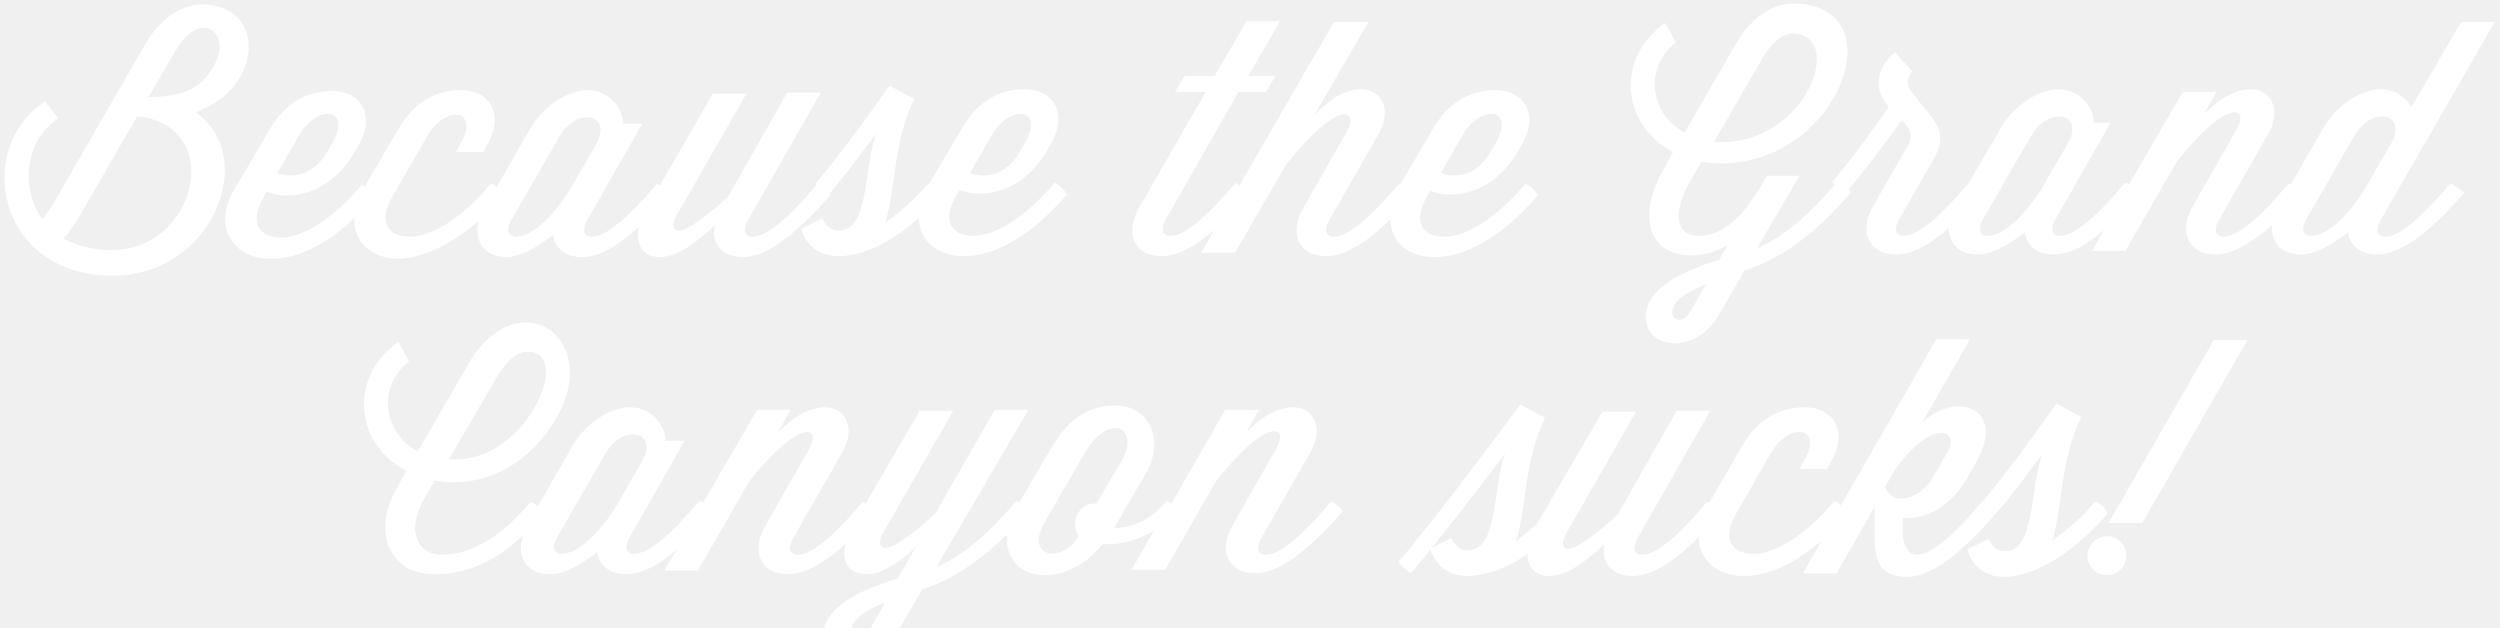
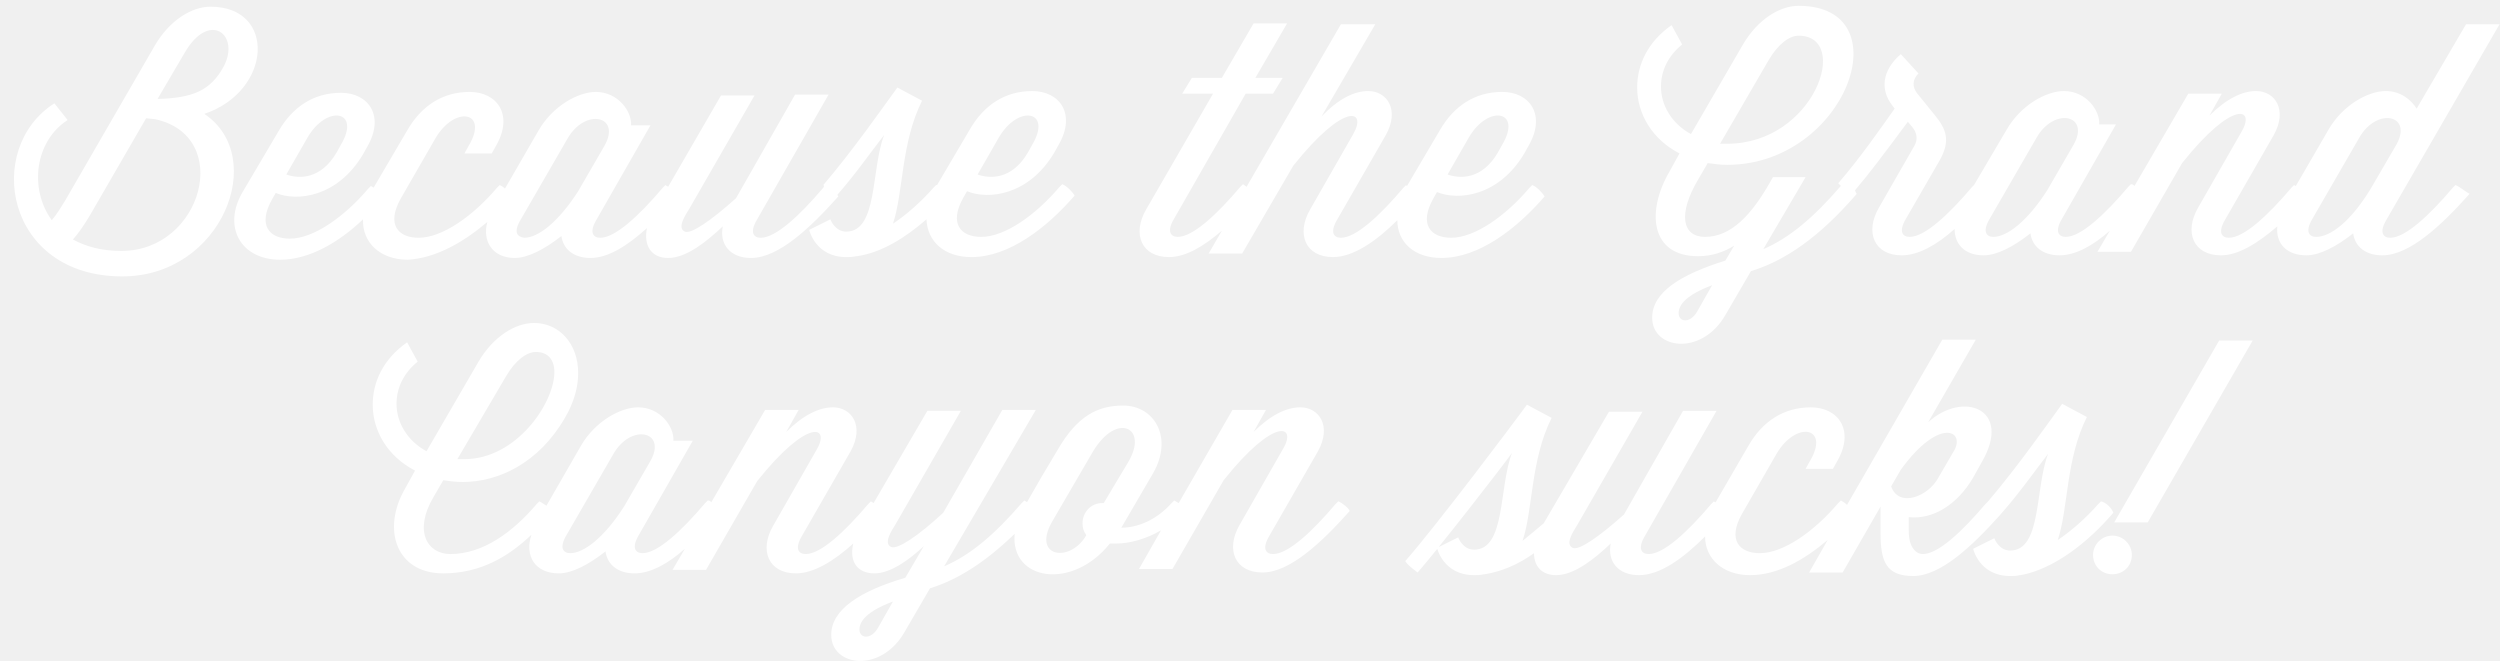
- <svg xmlns="http://www.w3.org/2000/svg" width="283" height="71" id="sedona_caption" viewBox="0 0 283 71">
-   <path d="M22.1 12.7c7.7-2.6 8.2-12.2.7-12.2-2.1 0-4.6 1.5-6.3 4.4L6.3 22.6c-.5.8-.9 1.5-1.5 2.2-2.6-3.6-1.9-9 1.8-11.4l-1.5-1.9c-8 5.1-5.6 19.7 7.7 19.7 11.3 0 16.6-13.6 9.3-18.5Zm-9.4 15.6c-2.3 0-4-.5-5.5-1.3.7-.8 1.3-1.7 1.9-2.7l6.4-11.1 1 .1c8.9 1.9 5.4 15-3.8 15ZM16.8 11l3.1-5.3c2.8-4.8 6.3-2 4.4 1.6-1.5 2.8-3.6 3.6-7.5 3.7Z" fill="#fff" />
-   <path d="M54.2 25c-.6 2.2.6 4.1 3.1 4.1 1.5 0 3.4-1 5.3-2.5.2 1.5 1.4 2.5 3.3 2.5 2 0 4.2-1.4 6.4-3.4-.4 2 .5 3.4 2.4 3.4 2.1 0 4.4-1.9 6.2-3.6-.4 2 .8 3.6 3.2 3.6 3.1 0 6.7-3.4 9.9-7 0-.1-.1-.1-.1-.2 2.1-2.4 3.9-5 5.3-6.8-1.5 3.9-.7 11-4.3 11-1.3 0-1.8-1.4-1.8-1.4l-2.4 1.2s.7 3.1 4.2 3.1c.4 0 .7 0 1.1-.1h.1c2.8-.4 5.5-2.1 7.9-4.2.1 2.5 2 4.3 5.1 4.3 4.3 0 8.6-3.4 11.7-7-.3-.5-.9-1.1-1.4-1.3l-.3.3c-2.7 3.2-6.2 5.7-8.9 5.7-2.3 0-3.7-1.5-2-4.5l.4-.7c2.4 1 7 .5 9.9-4.4l.5-.9c2-3.5.1-6.1-3-6.1s-5.5 1.6-7.1 4.4l-3.7 6.3h-.1l-.3.3c-1.4 1.6-3.1 3.1-4.6 4.1 1.2-3.6.9-9.2 3.3-14l-2.8-1.5c-1.6 2.2-5 7.1-8.4 11.1l.1.1-.1.2c-2.7 3.2-5.4 5.7-7.1 5.7-.8 0-1.3-.6-.4-2.1l8.1-14.2h-3.8l-6.7 11.8c-2.9 2.6-5.1 4.1-5.8 3.8-.9-.4 0-1.8.5-2.6l7.4-12.9h-3.8l-6 10.4c-.1-.1-.2-.1-.3-.2l-.3.3c-2.7 3.2-5.4 5.7-7.1 5.7-.8 0-1.3-.6-.4-2.1L72.7 14h-2.2c.1-1.6-1.5-3.8-4-3.8-2 0-4.9 1.6-6.5 4.4l-3.8 6.6c-.2-.2-.4-.3-.6-.4l-.3.3c-2.7 3.2-6.2 5.7-8.9 5.7-2.3 0-3.7-1.5-2-4.5l3.9-6.8c2.2-3.8 6.1-3.1 3.8.8l-.5.9h3.1l.5-.9c2-3.5.1-6.1-3-6.1s-5.5 1.6-7.1 4.4l-3.8 6.5c-.1-.1-.2-.1-.3-.2l-.3.3c-2.7 3.2-6.2 5.7-8.9 5.7-2.3 0-3.7-1.5-2-4.5l.4-.7c2.4 1 7 .5 9.9-4.4l.5-.9c2-3.5.1-6.1-3-6.1s-5.5 1.6-7.1 4.4l-4 6.8c-2.4 4-.3 7.8 4.2 7.8 3.3 0 6.7-2 9.4-4.6-.1 2.6 1.9 4.6 5.1 4.6 3.2-.2 6.3-2 9-4.3Zm58-9.6c2.2-3.8 6.1-3.1 3.8.8l-.5.9c-1.8 3.1-4.3 3-5.7 2.5l2.4-4.2ZM58 24.7l5.3-9.2c2-3.5 6.1-2.6 4.2.8l-3 5.2c-2.3 3.6-4.6 5.3-6.1 5.3-.8-.1-1.3-.6-.4-2.1Zm-24.2-9.3c2.2-3.8 6.1-3.1 3.8.8l-.5.9c-1.8 3.1-4.3 3-5.7 2.5l2.4-4.2ZM162.4 29.1c4.3 0 8.6-3.4 11.7-7-.3-.5-.9-1.1-1.4-1.3l-.3.3c-2.7 3.2-6.2 5.7-8.9 5.7-2.3 0-3.7-1.5-2-4.5l.4-.7c2.4 1 7 .5 9.9-4.4l.5-.9c2-3.5.1-6.1-3-6.1s-5.5 1.6-7.1 4.4l-3.7 6.3s-.1 0-.1-.1l-.3.3c-2.7 3.2-5.4 5.7-7.1 5.7-.8 0-1.3-.6-.4-2.1l5.5-9.6c1.6-2.9.1-5-2-5-1.6 0-3.4.9-5.3 2.9l6.1-10.5H151L140.3 21c-.1-.1-.3-.2-.4-.3l-.3.3c-2.7 3.2-5.4 5.7-7.1 5.7-.8 0-1.3-.6-.4-2.1l8.1-14.2h3.1l1.1-1.8h-3.1l3.6-6.2h-3.8l-3.6 6.2h-3.4l-1.1 1.8h3.5l-7.6 13.2c-1.6 2.8-.5 5.4 2.6 5.4 1.9 0 3.9-1.2 6-3l-1.5 2.6h3.8l5.8-10c5.8-7.3 8.4-6.4 6.8-3.6l-4.9 8.6c-1.6 2.8-.5 5.4 2.6 5.4 2.3 0 4.9-1.8 7.3-4.2 0 2.5 1.9 4.3 5 4.3Zm3.1-13.7c2.2-3.8 6.1-3.1 3.8.8l-.5.9c-1.8 3.1-4.3 3-5.7 2.5l2.4-4.2ZM277.4 20.8l-.3.3c-2.7 3.2-5.4 5.7-7.1 5.7-.8 0-1.3-.6-.4-2.1l12.8-22.2h-3.8l-5.6 9.6c-.7-1.1-1.9-2-3.5-2-2 0-4.9 1.6-6.5 4.4l-3.7 6.4c-.1 0-.2-.1-.2-.1l-.3.3c-2.7 3.2-5.4 5.7-7.1 5.7-.8 0-1.3-.6-.4-2.1l5.5-9.6c1.6-2.9.1-5-2-5-1.6 0-3.4.9-5.3 2.8l1.4-2.5h-3.8L241 20.9c-.1-.1-.2-.2-.4-.2l-.3.3c-2.7 3.2-5.4 5.7-7.1 5.7-.8 0-1.3-.6-.4-2.1l6.1-10.7H237c.1-1.6-1.5-3.8-4-3.8-2 0-4.9 1.6-6.5 4.4l-3.7 6.3-.2.2c-2.7 3.2-5.4 5.7-7.1 5.7-.8 0-1.3-.6-.4-2.1l3.8-6.6c1.3-2.3.7-3.6-.5-5.1l-2.1-2.6c-.5-.7-.5-1.5.2-2.2l-2-2.2c-2.2 1.9-2.3 4.1-1 5.8l.3.4c-1.7 2.4-3.9 5.6-6.4 8.5l.3.3c-3.1 3.6-5.8 5.9-8.8 7.2l4.8-8.2H200l-.4.7c-2 3.5-4.3 6.1-7.3 6.1-2.6 0-3.1-2.6-.8-6.5l1.1-1.9c.7.1 1.4.2 2.2.2 13.5 0 20-18.1 8.1-18.1-2.1 0-4.6 1.5-6.3 4.4L190.7 15a6.22 6.22 0 0 1-3.4-5.4c0-1.8.8-3.5 2.4-4.8l-1.2-2.2c-2.7 1.9-3.9 4.5-3.9 7.1 0 3 1.7 5.9 4.8 7.5l-1.1 2c-2.7 4.6-2.2 9.7 3.2 9.7 1.6 0 3-.5 4.1-1.2l-1 1.7c-5.1 1.6-8.3 3.6-8.3 6.5 0 3.6 5.6 4.4 8.3-.3l2.9-5c3.9-1.2 7.8-3.9 12-8.8-.1-.1-.1-.2-.2-.4 1.7-2 3.1-3.9 6-7.8l.5.6c.5.6.7 1.4.2 2.2l-4 7c-1.6 2.8-.5 5.4 2.6 5.4 1.9 0 4-1.2 6-3 0 1.7 1.1 3 3.3 3 1.5 0 3.4-1 5.3-2.5.2 1.5 1.4 2.5 3.3 2.5 1.8 0 3.8-1.1 5.7-2.8l-1.4 2.4h3.8l5.8-10.1c5.8-7.3 8.4-6.3 6.7-3.5l-4.9 8.6c-1.6 2.8-.5 5.4 2.6 5.4 2 0 4.2-1.4 6.4-3.3-.2 1.9 1 3.3 3.3 3.3 1.5 0 3.4-1 5.3-2.5.2 1.5 1.4 2.5 3.3 2.5 3.1 0 6.7-3.4 9.9-7-.4-.2-1.1-.8-1.6-1ZM199.5 6.6c1.1-1.9 2.4-2.8 3.4-2.8 6 0 1.8 12.3-8.1 12.3h-.8l5.5-9.5Zm-8.1 28.6c-.8 1.4-2.1 1.2-2.1.2s.9-2.1 3.8-3.2l-1.7 3Zm39.7-13.8c-2.3 3.6-4.6 5.3-6.1 5.3-.8 0-1.3-.6-.4-2.1l5.3-9.2c2-3.5 6.1-2.6 4.2.8l-3 5.2Zm36.7-.2c-2.3 3.8-4.6 5.5-6.2 5.5-.8 0-1.3-.6-.4-2.1l5.3-9.2c2-3.5 6.1-2.6 4.2.8l-2.9 5ZM150.7 56.8l-.3.3c-2.7 3.2-5.4 5.7-7.1 5.7-.8 0-1.3-.6-.4-2.1l5.5-9.6c1.6-2.9.1-5-2-5-1.6 0-3.4.9-5.3 2.8l1.4-2.5h-3.8L132.6 57c-.2-.1-.3-.2-.5-.3l-.3.3a7.79 7.79 0 0 1-5.7 2.8l3.6-6.2c2.3-4 .2-7.7-3.4-7.7-2.9 0-5.2 1.2-7.4 5l-1.9 3.2-1.6 2.8c-.1-.1-.2-.1-.3-.2l-.3.3c-3.1 3.6-5.8 5.9-8.8 7.2l10.4-17.8h-3.8l-6.7 11.7c-2.9 2.7-5.2 4.2-5.9 3.9-.9-.4 0-1.8.5-2.6l7.4-12.9h-3.8L98 57c-.1-.1-.2-.1-.3-.2l-.3.3c-2.7 3.2-5.4 5.7-7.1 5.7-.8 0-1.3-.6-.4-2.1l5.5-9.6c1.6-2.9.1-5-2-5-1.6 0-3.4.9-5.3 2.8l1.4-2.5h-3.8l-6.1 10.5c-.1-.1-.2-.2-.4-.2l-.3.3c-2.7 3.2-5.4 5.7-7.1 5.7-.8 0-1.3-.6-.4-2.1l6.1-10.7h-2.2c.1-1.6-1.5-3.8-4-3.8-2 0-4.9 1.6-6.5 4.4l-3.9 6.8c-.3-.2-.6-.4-.8-.5l-.3.3c-2.7 3.2-6.1 5.7-9.8 5.7-2.6 0-4.2-2.6-1.9-6.5l1.1-1.9c.7.1 1.4.2 2.2.2 4 0 8.6-2.1 11.6-7.3 1.1-1.9 1.5-3.6 1.5-5.1 0-3.4-2.2-5.7-5-5.7-2.1 0-4.6 1.5-6.3 4.4l-5.9 10.2a6.22 6.22 0 0 1-3.4-5.4c0-1.8.8-3.5 2.4-4.8l-1.2-2.2c-2.7 1.9-3.9 4.5-3.9 7.1 0 3 1.7 5.9 4.8 7.5l-1.1 2c-2.7 4.6-1.1 9.7 4.3 9.7 4.2 0 7.4-1.9 10-4.4-.8 2.4.4 4.4 3.1 4.4 1.5 0 3.4-1 5.3-2.5.2 1.5 1.4 2.5 3.3 2.5 1.8 0 3.8-1.1 5.7-2.8l-1.4 2.4H79l5.8-10.1c5.8-7.3 8.4-6.3 6.7-3.5l-4.9 8.6c-1.6 2.8-.5 5.4 2.6 5.4 2 0 4.3-1.4 6.5-3.4-.5 2.1.5 3.4 2.4 3.4 1.8 0 3.9-1.5 5.6-3.1l-2.1 3.6c-5.1 1.5-8.4 3.6-8.4 6.5 0 3.6 5.6 4.4 8.3-.3l2.9-5c3.2-1 6.3-3 9.6-6.2-.5 5.3 6.5 6.5 10.8 1.1h.8c1.4 0 3.3-.5 5-1.5l-2.5 4.4h3.8l5.8-10.1c5.8-7.3 8.4-6.3 6.7-3.5l-4.9 8.6c-1.6 2.8-.5 5.4 2.6 5.4s6.7-3.4 9.9-7c-.1-.3-.8-.9-1.3-1.1ZM56.3 42.6c1.1-1.9 2.4-2.8 3.4-2.8 1.4 0 2.1.9 2.1 2.3 0 3.5-4.3 9.9-10.2 9.9h-.8l5.5-9.4Zm13.4 14.8c-2.3 3.6-4.6 5.3-6.1 5.3-.8 0-1.3-.6-.4-2.1l5.3-9.2c2-3.5 6.1-2.6 4.2.8l-3 5.2Zm28.8 13.8c-.8 1.4-2.1 1.2-2.1.2s.9-2.1 3.8-3.2l-1.7 3ZM124.1 57h-.2c-1.2 0-2.2 1-2.2 2.3 0 .5.1.9.4 1.3v.1c-1.8 3.1-6.1 2.5-3.9-1.5l2.9-5 1.8-3.1c2.7-4.5 6.3-2.7 4 1.2l-2.8 4.7ZM238.6 58.1c-.2-.6-.9-1.2-1.4-1.3l-.3.3c-1.4 1.6-3.1 3.1-4.6 4.1 1.2-3.6.9-9.2 3.3-14l-2.8-1.5c-1.6 2.2-5 7.1-8.4 11.1l-.3.3c-2.7 3.2-5.4 5.7-7.1 5.7-.8 0-1.6-.8-1.6-2.6v-1.6c2.7.3 5.5-1.4 7.3-4.5l1-1.8c3.5-6.1-2.2-8.1-6.1-4.5l5.4-9.4h-3.8l-10.8 18.8c-.2-.2-.5-.4-.7-.5l-.3.3c-2.7 3.2-6.2 5.7-8.9 5.7-2.3 0-3.7-1.5-2-4.5l3.9-6.8c2.2-3.8 6.1-3.1 3.8.8l-.5.9h3.1l.5-.9c2-3.5.1-6.1-3-6.1s-5.5 1.6-7.1 4.4l-3.7 6.4c-.1 0-.2-.1-.2-.1l-.3.3c-2.7 3.2-5.4 5.7-7.1 5.7-.8 0-1.3-.6-.4-2.1l8.1-14.2h-3.8l-6.7 11.8c-2.9 2.6-5.1 4.1-5.8 3.8-.9-.4 0-1.8.5-2.6l7.4-12.9h-3.8L174 59.3c-.8.7-1.7 1.4-2.4 2 1.2-3.6.9-9.2 3.3-14l-2.8-1.5c-1.6 2.2-10.3 13.8-13.8 17.8.3.5.9.9 1.4 1.3 2.2-2.5 9.4-11.8 10.7-13.6-1.5 3.9-.7 11-4.3 11-1.3 0-1.8-1.4-1.8-1.4l-2.4 1.2s.7 3.1 4.2 3.1c.4 0 .7 0 1.1-.1h.1c1.9-.3 3.8-1.1 5.6-2.4 0 1.5.9 2.5 2.5 2.5 2.1 0 4.4-1.9 6.2-3.6-.4 2 .8 3.6 3.2 3.6 2.4 0 5-1.9 7.5-4.4 0 2.5 2 4.4 5.1 4.4 3.1 0 6.1-1.7 8.8-4l-2.1 3.7h3.8l4.3-7.5v3c0 3.2.6 4.9 3.7 4.9s6.7-3.4 9.9-7c2.2-2.5 4-5.1 5.4-6.9-1.5 3.9-.7 11-4.3 11-1.3 0-1.8-1.4-1.8-1.4l-2.4 1.2s.7 3.1 4.2 3.1c.4 0 .7 0 1.1-.1h.1c3.8-.7 7.7-3.8 10.5-7.1Zm-25.2-3 1.1-1.9c4.4-6.1 7.4-4.4 6-2.1l-1.8 3.1c-1.1 2-4.4 3.4-5.3.9ZM238.5 60.7c-1.2 0-2.2 1-2.2 2.2 0 1.2.9 2.2 2.2 2.2 1.2 0 2.2-.9 2.2-2.2 0-1.2-1-2.2-2.2-2.2ZM238.7 59.2h3.8l11.9-20.7h-3.8l-11.9 20.7Z" fill="#fff" />
+ <svg xmlns="http://www.w3.org/2000/svg" width="174" height="46" viewBox="0 0 174 46" fill="none">
+   <path d="M14.22 7.926C18.945 6.336 19.252 0.466 14.649 0.466C13.36 0.466 11.826 1.383 10.783 3.156L4.523 13.98C4.216 14.469 3.971 14.897 3.602 15.325C2.007 13.123 2.436 9.821 4.707 8.354L3.786 7.192C-1.123 10.311 0.35 19.238 8.512 19.238C15.447 19.238 18.7 10.922 14.22 7.926ZM8.451 17.465C7.039 17.465 5.996 17.159 5.075 16.67C5.505 16.181 5.873 15.631 6.241 15.019L10.169 8.232L10.783 8.293C16.245 9.455 14.097 17.465 8.451 17.465ZM10.967 6.886L12.869 3.645C14.588 0.71 16.736 2.422 15.57 4.624C14.649 6.336 13.36 6.825 10.967 6.886Z" fill="white" />
+   <path d="M33.92 15.448C33.551 16.794 34.288 17.955 35.822 17.955C36.743 17.955 37.909 17.344 39.075 16.427C39.197 17.344 39.934 17.955 41.1 17.955C42.327 17.955 43.678 17.099 45.028 15.876C44.782 17.099 45.335 17.955 46.501 17.955C47.789 17.955 49.201 16.794 50.306 15.754C50.06 16.977 50.797 17.955 52.27 17.955C54.172 17.955 56.381 15.876 58.345 13.675C58.345 13.614 58.284 13.614 58.284 13.553C59.573 12.085 60.677 10.495 61.537 9.394C60.616 11.779 61.107 16.121 58.898 16.121C58.1 16.121 57.793 15.265 57.793 15.265L56.32 15.999C56.32 15.999 56.75 17.894 58.898 17.894C59.143 17.894 59.327 17.894 59.573 17.833H59.634C61.352 17.588 63.01 16.549 64.482 15.265C64.544 16.794 65.71 17.894 67.612 17.894C70.251 17.894 72.89 15.815 74.793 13.614C74.609 13.308 74.24 12.941 73.933 12.819L73.749 13.002C72.092 14.959 69.944 16.488 68.287 16.488C66.876 16.488 66.017 15.57 67.06 13.736L67.305 13.308C68.778 13.919 71.601 13.614 73.381 10.617L73.688 10.067C74.915 7.927 73.749 6.337 71.847 6.337C69.944 6.337 68.472 7.315 67.49 9.028L65.219 12.88H65.157L64.973 13.063C64.114 14.042 63.071 14.959 62.15 15.57C62.887 13.369 62.703 9.945 64.175 7.01L62.457 6.092C61.475 7.438 59.389 10.434 57.302 12.88L57.363 12.941L57.302 13.063C55.645 15.02 53.988 16.549 52.945 16.549C52.454 16.549 52.147 16.182 52.699 15.265L57.67 6.582H55.338L51.226 13.797C49.447 15.387 48.096 16.304 47.667 16.121C47.114 15.876 47.667 15.02 47.974 14.531L52.515 6.643H50.183L46.501 13.002C46.439 12.941 46.378 12.941 46.316 12.88L46.132 13.063C44.475 15.02 42.818 16.549 41.775 16.549C41.284 16.549 40.977 16.182 41.53 15.265L45.273 8.722H43.923C43.984 7.743 43.002 6.398 41.468 6.398C40.241 6.398 38.461 7.377 37.479 9.089L35.147 13.125C35.024 13.002 34.901 12.941 34.779 12.88L34.595 13.063C32.938 15.02 30.79 16.549 29.133 16.549C27.721 16.549 26.862 15.632 27.905 13.797L30.299 9.639C31.649 7.315 34.042 7.743 32.631 10.128L32.324 10.679H34.226L34.533 10.128C35.761 7.988 34.595 6.398 32.692 6.398C30.79 6.398 29.317 7.377 28.335 9.089L26.003 13.063C25.941 13.002 25.88 13.002 25.819 12.941L25.634 13.125C23.977 15.081 21.829 16.61 20.172 16.61C18.761 16.61 17.902 15.693 18.945 13.858L19.191 13.43C20.663 14.042 23.486 13.736 25.266 10.74L25.573 10.189C26.8 8.049 25.634 6.459 23.732 6.459C21.829 6.459 20.357 7.438 19.375 9.15L16.92 13.308C15.447 15.754 16.736 18.078 19.497 18.078C21.523 18.078 23.609 16.855 25.266 15.265C25.205 16.855 26.432 18.078 28.396 18.078C30.36 17.955 32.263 16.855 33.92 15.448ZM69.515 9.578C70.865 7.254 73.258 7.682 71.847 10.067L71.54 10.617C70.435 12.513 68.901 12.452 68.042 12.146L69.515 9.578ZM36.252 15.265L39.504 9.639C40.732 7.499 43.248 8.049 42.082 10.128L40.241 13.308C38.829 15.509 37.418 16.549 36.497 16.549C36.006 16.488 35.699 16.182 36.252 15.265ZM21.4 9.578C22.75 7.254 25.143 7.682 23.732 10.067L23.425 10.617C22.32 12.513 20.786 12.452 19.927 12.146L21.4 9.578Z" fill="white" />
+   <path d="M100.323 17.954C102.962 17.954 105.601 15.875 107.503 13.674C107.319 13.368 106.951 13.001 106.644 12.879L106.46 13.062C104.803 15.019 102.655 16.548 100.998 16.548C99.587 16.548 98.727 15.63 99.771 13.796L100.016 13.368C101.489 13.979 104.312 13.674 106.092 10.677L106.399 10.127C107.626 7.987 106.46 6.397 104.558 6.397C102.655 6.397 101.182 7.375 100.2 9.087L97.93 12.94C97.93 12.94 97.868 12.94 97.868 12.879L97.684 13.062C96.027 15.019 94.37 16.548 93.327 16.548C92.836 16.548 92.529 16.181 93.081 15.264L96.457 9.393C97.439 7.62 96.518 6.336 95.229 6.336C94.247 6.336 93.143 6.886 91.977 8.109L95.72 1.688H93.327L86.76 13.001C86.699 12.94 86.576 12.879 86.514 12.818L86.33 13.001C84.673 14.958 83.016 16.486 81.973 16.486C81.482 16.486 81.175 16.119 81.728 15.202L86.699 6.519H88.601L89.276 5.418H87.374L89.583 1.627H87.251L85.042 5.418H82.955L82.28 6.519H84.428L79.764 14.591C78.782 16.303 79.457 17.893 81.359 17.893C82.525 17.893 83.753 17.159 85.042 16.058L84.121 17.648H86.453L90.013 11.533C93.572 7.069 95.168 7.62 94.186 9.332L91.179 14.591C90.197 16.303 90.872 17.893 92.774 17.893C94.186 17.893 95.782 16.792 97.254 15.325C97.254 16.853 98.421 17.954 100.323 17.954ZM102.226 9.577C103.576 7.253 105.969 7.681 104.558 10.066L104.251 10.616C103.146 12.512 101.612 12.451 100.753 12.145L102.226 9.577Z" fill="white" />
+   <path d="M170.9 12.879L170.716 13.063C169.059 15.019 167.402 16.548 166.358 16.548C165.867 16.548 165.561 16.181 166.113 15.264L173.968 1.689H171.636L168.199 7.559C167.77 6.886 167.033 6.336 166.051 6.336C164.824 6.336 163.044 7.315 162.062 9.027L159.792 12.94C159.73 12.94 159.669 12.879 159.669 12.879L159.485 13.063C157.828 15.019 156.171 16.548 155.127 16.548C154.636 16.548 154.33 16.181 154.882 15.264L158.257 9.394C159.239 7.62 158.319 6.336 157.03 6.336C156.048 6.336 154.943 6.886 153.777 8.048L154.636 6.52H152.304L148.561 12.94C148.499 12.879 148.438 12.818 148.315 12.818L148.131 13.001C146.474 14.958 144.817 16.487 143.774 16.487C143.283 16.487 142.976 16.12 143.528 15.203L147.272 8.66H146.106C146.167 7.681 145.185 6.336 143.651 6.336C142.424 6.336 140.644 7.315 139.662 9.027L137.391 12.879L137.268 13.001C135.611 14.958 133.954 16.487 132.911 16.487C132.42 16.487 132.113 16.12 132.666 15.203L134.998 11.167C135.796 9.761 135.427 8.966 134.691 8.048L133.402 6.458C133.095 6.03 133.095 5.541 133.525 5.113L132.297 3.768C130.947 4.93 130.886 6.275 131.684 7.315L131.868 7.559C130.824 9.027 129.474 10.983 127.94 12.757C128.001 12.818 128.063 12.879 128.124 12.94C126.222 15.142 124.565 16.548 122.724 17.343L125.669 12.329H123.399L123.153 12.757C121.926 14.897 120.514 16.487 118.673 16.487C117.077 16.487 116.771 14.897 118.182 12.512L118.857 11.35C119.287 11.412 119.716 11.473 120.207 11.473C128.492 11.473 132.482 0.405 125.178 0.405C123.89 0.405 122.355 1.322 121.312 3.095L117.691 9.332C116.341 8.599 115.604 7.315 115.604 6.03C115.604 4.93 116.095 3.89 117.077 3.095L116.341 1.75C114.684 2.912 113.947 4.502 113.947 6.092C113.947 7.926 114.991 9.699 116.893 10.678L116.218 11.901C114.561 14.714 114.868 17.832 118.182 17.832C119.164 17.832 120.023 17.526 120.698 17.098L120.085 18.138C116.955 19.116 114.991 20.339 114.991 22.113C114.991 24.314 118.428 24.803 120.085 21.929L121.864 18.872C124.258 18.138 126.651 16.487 129.229 13.491C129.167 13.429 129.167 13.368 129.106 13.246C130.149 12.023 131.009 10.861 132.788 8.476L133.095 8.843C133.402 9.21 133.525 9.699 133.218 10.188L130.763 14.469C129.781 16.181 130.456 17.771 132.359 17.771C133.525 17.771 134.814 17.037 136.041 15.937C136.041 16.976 136.716 17.771 138.066 17.771C138.987 17.771 140.153 17.16 141.319 16.242C141.442 17.16 142.178 17.771 143.344 17.771C144.449 17.771 145.676 17.098 146.842 16.059L145.983 17.526H148.315L151.875 11.35C155.434 6.886 157.03 7.498 155.987 9.21L152.979 14.469C151.998 16.181 152.673 17.771 154.575 17.771C155.802 17.771 157.153 16.915 158.503 15.753C158.38 16.915 159.117 17.771 160.528 17.771C161.449 17.771 162.615 17.16 163.781 16.242C163.903 17.16 164.64 17.771 165.806 17.771C167.708 17.771 169.918 15.692 171.882 13.491C171.636 13.368 171.207 13.001 170.9 12.879ZM123.092 4.196C123.767 3.034 124.565 2.484 125.178 2.484C128.861 2.484 126.283 10.005 120.207 10.005H119.716L123.092 4.196ZM118.121 21.685C117.63 22.541 116.832 22.418 116.832 21.807C116.832 21.195 117.384 20.523 119.164 19.85L118.121 21.685ZM142.485 13.246C141.073 15.447 139.662 16.487 138.741 16.487C138.25 16.487 137.944 16.12 138.496 15.203L141.749 9.577C142.976 7.437 145.492 7.987 144.326 10.066L142.485 13.246ZM165.008 13.124C163.597 15.447 162.185 16.487 161.203 16.487C160.712 16.487 160.405 16.12 160.958 15.203L164.21 9.577C165.438 7.437 167.954 7.987 166.788 10.066L165.008 13.124Z" fill="white" />
+   <path d="M93.143 34.892L92.959 35.076C91.302 37.033 89.645 38.562 88.601 38.562C88.11 38.562 87.803 38.195 88.356 37.277L91.731 31.407C92.713 29.634 91.793 28.35 90.504 28.35C89.522 28.35 88.417 28.9 87.251 30.062L88.11 28.533H85.778L82.035 35.015C81.912 34.954 81.85 34.892 81.728 34.831L81.544 35.015C80.5 36.177 79.212 36.727 78.045 36.727L80.255 32.936C81.666 30.49 80.377 28.227 78.168 28.227C76.388 28.227 74.977 28.961 73.627 31.285L72.461 33.242L71.479 34.954C71.417 34.892 71.356 34.892 71.295 34.831L71.111 35.015C69.208 37.216 67.551 38.623 65.71 39.418L72.092 28.533H69.76L65.648 35.688C63.869 37.339 62.457 38.256 62.028 38.072C61.475 37.828 62.028 36.972 62.334 36.482L66.876 28.594H64.544L60.8 35.015C60.739 34.954 60.677 34.954 60.616 34.892L60.432 35.076C58.775 37.033 57.118 38.562 56.075 38.562C55.584 38.562 55.277 38.195 55.829 37.277L59.205 31.407C60.187 29.634 59.266 28.35 57.977 28.35C56.995 28.35 55.891 28.9 54.724 30.062L55.584 28.533H53.252L49.508 34.954C49.447 34.892 49.385 34.831 49.262 34.831L49.078 35.015C47.421 36.972 45.764 38.5 44.721 38.5C44.23 38.5 43.923 38.133 44.475 37.216L48.219 30.673H46.869C46.93 29.695 45.948 28.35 44.414 28.35C43.187 28.35 41.407 29.328 40.425 31.04L38.032 35.198C37.847 35.076 37.663 34.954 37.541 34.892L37.356 35.076C35.699 37.033 33.613 38.562 31.342 38.562C29.746 38.562 28.765 36.972 30.176 34.587L30.851 33.425C31.281 33.486 31.71 33.547 32.201 33.547C34.656 33.547 37.479 32.263 39.32 29.083C39.995 27.922 40.241 26.882 40.241 25.965C40.241 23.886 38.891 22.479 37.172 22.479C35.883 22.479 34.349 23.396 33.306 25.17L29.685 31.407C28.335 30.673 27.598 29.389 27.598 28.105C27.598 27.004 28.089 25.965 29.071 25.17L28.335 23.825C26.678 24.986 25.941 26.576 25.941 28.166C25.941 30.001 26.985 31.774 28.887 32.752L28.212 33.975C26.555 36.788 27.537 39.907 30.851 39.907C33.429 39.907 35.392 38.745 36.988 37.216C36.497 38.684 37.234 39.907 38.891 39.907C39.811 39.907 40.977 39.295 42.143 38.378C42.266 39.295 43.003 39.907 44.169 39.907C45.273 39.907 46.501 39.234 47.667 38.195L46.808 39.662H49.14L52.699 33.486C56.259 29.022 57.854 29.634 56.811 31.346L53.804 36.605C52.822 38.317 53.497 39.907 55.4 39.907C56.627 39.907 58.038 39.051 59.389 37.828C59.082 39.112 59.696 39.907 60.861 39.907C61.966 39.907 63.255 38.989 64.298 38.011L63.01 40.212C59.88 41.13 57.854 42.414 57.854 44.187C57.854 46.389 61.291 46.878 62.948 44.004L64.728 40.946C66.692 40.335 68.594 39.112 70.62 37.155C70.313 40.396 74.609 41.13 77.248 37.828H77.739C78.598 37.828 79.764 37.522 80.807 36.91L79.273 39.601H81.605L85.165 33.425C88.724 28.961 90.32 29.573 89.276 31.285L86.269 36.544C85.287 38.256 85.962 39.846 87.865 39.846C89.767 39.846 91.977 37.767 93.941 35.565C93.879 35.382 93.45 35.015 93.143 34.892ZM35.208 26.209C35.883 25.047 36.681 24.497 37.295 24.497C38.154 24.497 38.584 25.047 38.584 25.904C38.584 28.044 35.945 31.957 32.324 31.957H31.833L35.208 26.209ZM43.432 35.259C42.021 37.461 40.609 38.5 39.688 38.5C39.198 38.5 38.891 38.133 39.443 37.216L42.696 31.59C43.923 29.45 46.439 30.001 45.273 32.08L43.432 35.259ZM61.107 43.698C60.616 44.554 59.818 44.432 59.818 43.82C59.818 43.209 60.371 42.536 62.15 41.864L61.107 43.698ZM76.818 35.015H76.695C75.959 35.015 75.345 35.626 75.345 36.421C75.345 36.727 75.406 36.972 75.591 37.216V37.277C74.486 39.173 71.847 38.806 73.197 36.36L74.977 33.303L76.082 31.407C77.739 28.655 79.948 29.756 78.536 32.141L76.818 35.015Z" fill="white" />
+   <path d="M147.088 35.688C146.965 35.322 146.536 34.955 146.229 34.894L146.045 35.077C145.185 36.055 144.142 36.973 143.221 37.584C143.958 35.383 143.774 31.958 145.247 29.023L143.528 28.106C142.546 29.451 140.46 32.447 138.373 34.894L138.189 35.077C136.532 37.034 134.875 38.562 133.832 38.562C133.341 38.562 132.85 38.073 132.85 36.973V35.994C134.507 36.178 136.225 35.138 137.33 33.242L137.944 32.142C140.092 28.412 136.593 27.189 134.2 29.39L137.514 23.642H135.182L128.554 35.138C128.431 35.016 128.247 34.894 128.124 34.832L127.94 35.016C126.283 36.973 124.135 38.501 122.478 38.501C121.067 38.501 120.207 37.584 121.251 35.75L123.644 31.591C124.994 29.268 127.388 29.696 125.976 32.081L125.669 32.631H127.572L127.879 32.081C129.106 29.94 127.94 28.351 126.038 28.351C124.135 28.351 122.662 29.329 121.68 31.041L119.409 34.955C119.348 34.955 119.287 34.894 119.287 34.894L119.103 35.077C117.446 37.034 115.789 38.562 114.745 38.562C114.254 38.562 113.947 38.196 114.5 37.278L119.471 28.595H117.139L113.027 35.811C111.247 37.401 109.897 38.318 109.467 38.134C108.915 37.89 109.467 37.034 109.774 36.544L114.316 28.656H111.984L107.442 36.422C106.951 36.85 106.399 37.278 105.969 37.645C106.706 35.444 106.522 32.02 107.994 29.084L106.276 28.167C105.294 29.512 99.955 36.606 97.807 39.052C97.991 39.357 98.359 39.602 98.666 39.847C100.016 38.318 104.435 32.631 105.233 31.53C104.312 33.915 104.803 38.257 102.594 38.257C101.796 38.257 101.489 37.401 101.489 37.401L100.016 38.134C100.016 38.134 100.446 40.03 102.594 40.03C102.839 40.03 103.023 40.03 103.269 39.969H103.33C104.496 39.785 105.662 39.296 106.767 38.501C106.767 39.419 107.319 40.03 108.301 40.03C109.59 40.03 111.002 38.868 112.106 37.829C111.861 39.052 112.597 40.03 114.07 40.03C115.543 40.03 117.139 38.868 118.673 37.339C118.673 38.868 119.9 40.03 121.803 40.03C123.705 40.03 125.547 38.99 127.204 37.584L125.915 39.847H128.247L130.886 35.26V37.095C130.886 39.052 131.254 40.091 133.157 40.091C135.059 40.091 137.268 38.012 139.232 35.811C140.583 34.282 141.687 32.692 142.546 31.591C141.626 33.976 142.117 38.318 139.907 38.318C139.11 38.318 138.803 37.462 138.803 37.462L137.33 38.196C137.33 38.196 137.759 40.091 139.907 40.091C140.153 40.091 140.337 40.091 140.583 40.03H140.644C142.976 39.602 145.369 37.706 147.088 35.688ZM131.622 33.854L132.297 32.692C134.998 28.962 136.839 30.002 135.98 31.408L134.875 33.304C134.2 34.527 132.175 35.383 131.622 33.854Z" fill="white" />
+   <path d="M147.026 37.278C146.29 37.278 145.676 37.89 145.676 38.623C145.676 39.357 146.229 39.969 147.026 39.969C147.763 39.969 148.377 39.418 148.377 38.623C148.377 37.89 147.763 37.278 147.026 37.278Z" fill="white" />
+   <path d="M147.149 36.36H149.481L156.785 23.702H154.452L147.149 36.36Z" fill="white" />
</svg>
